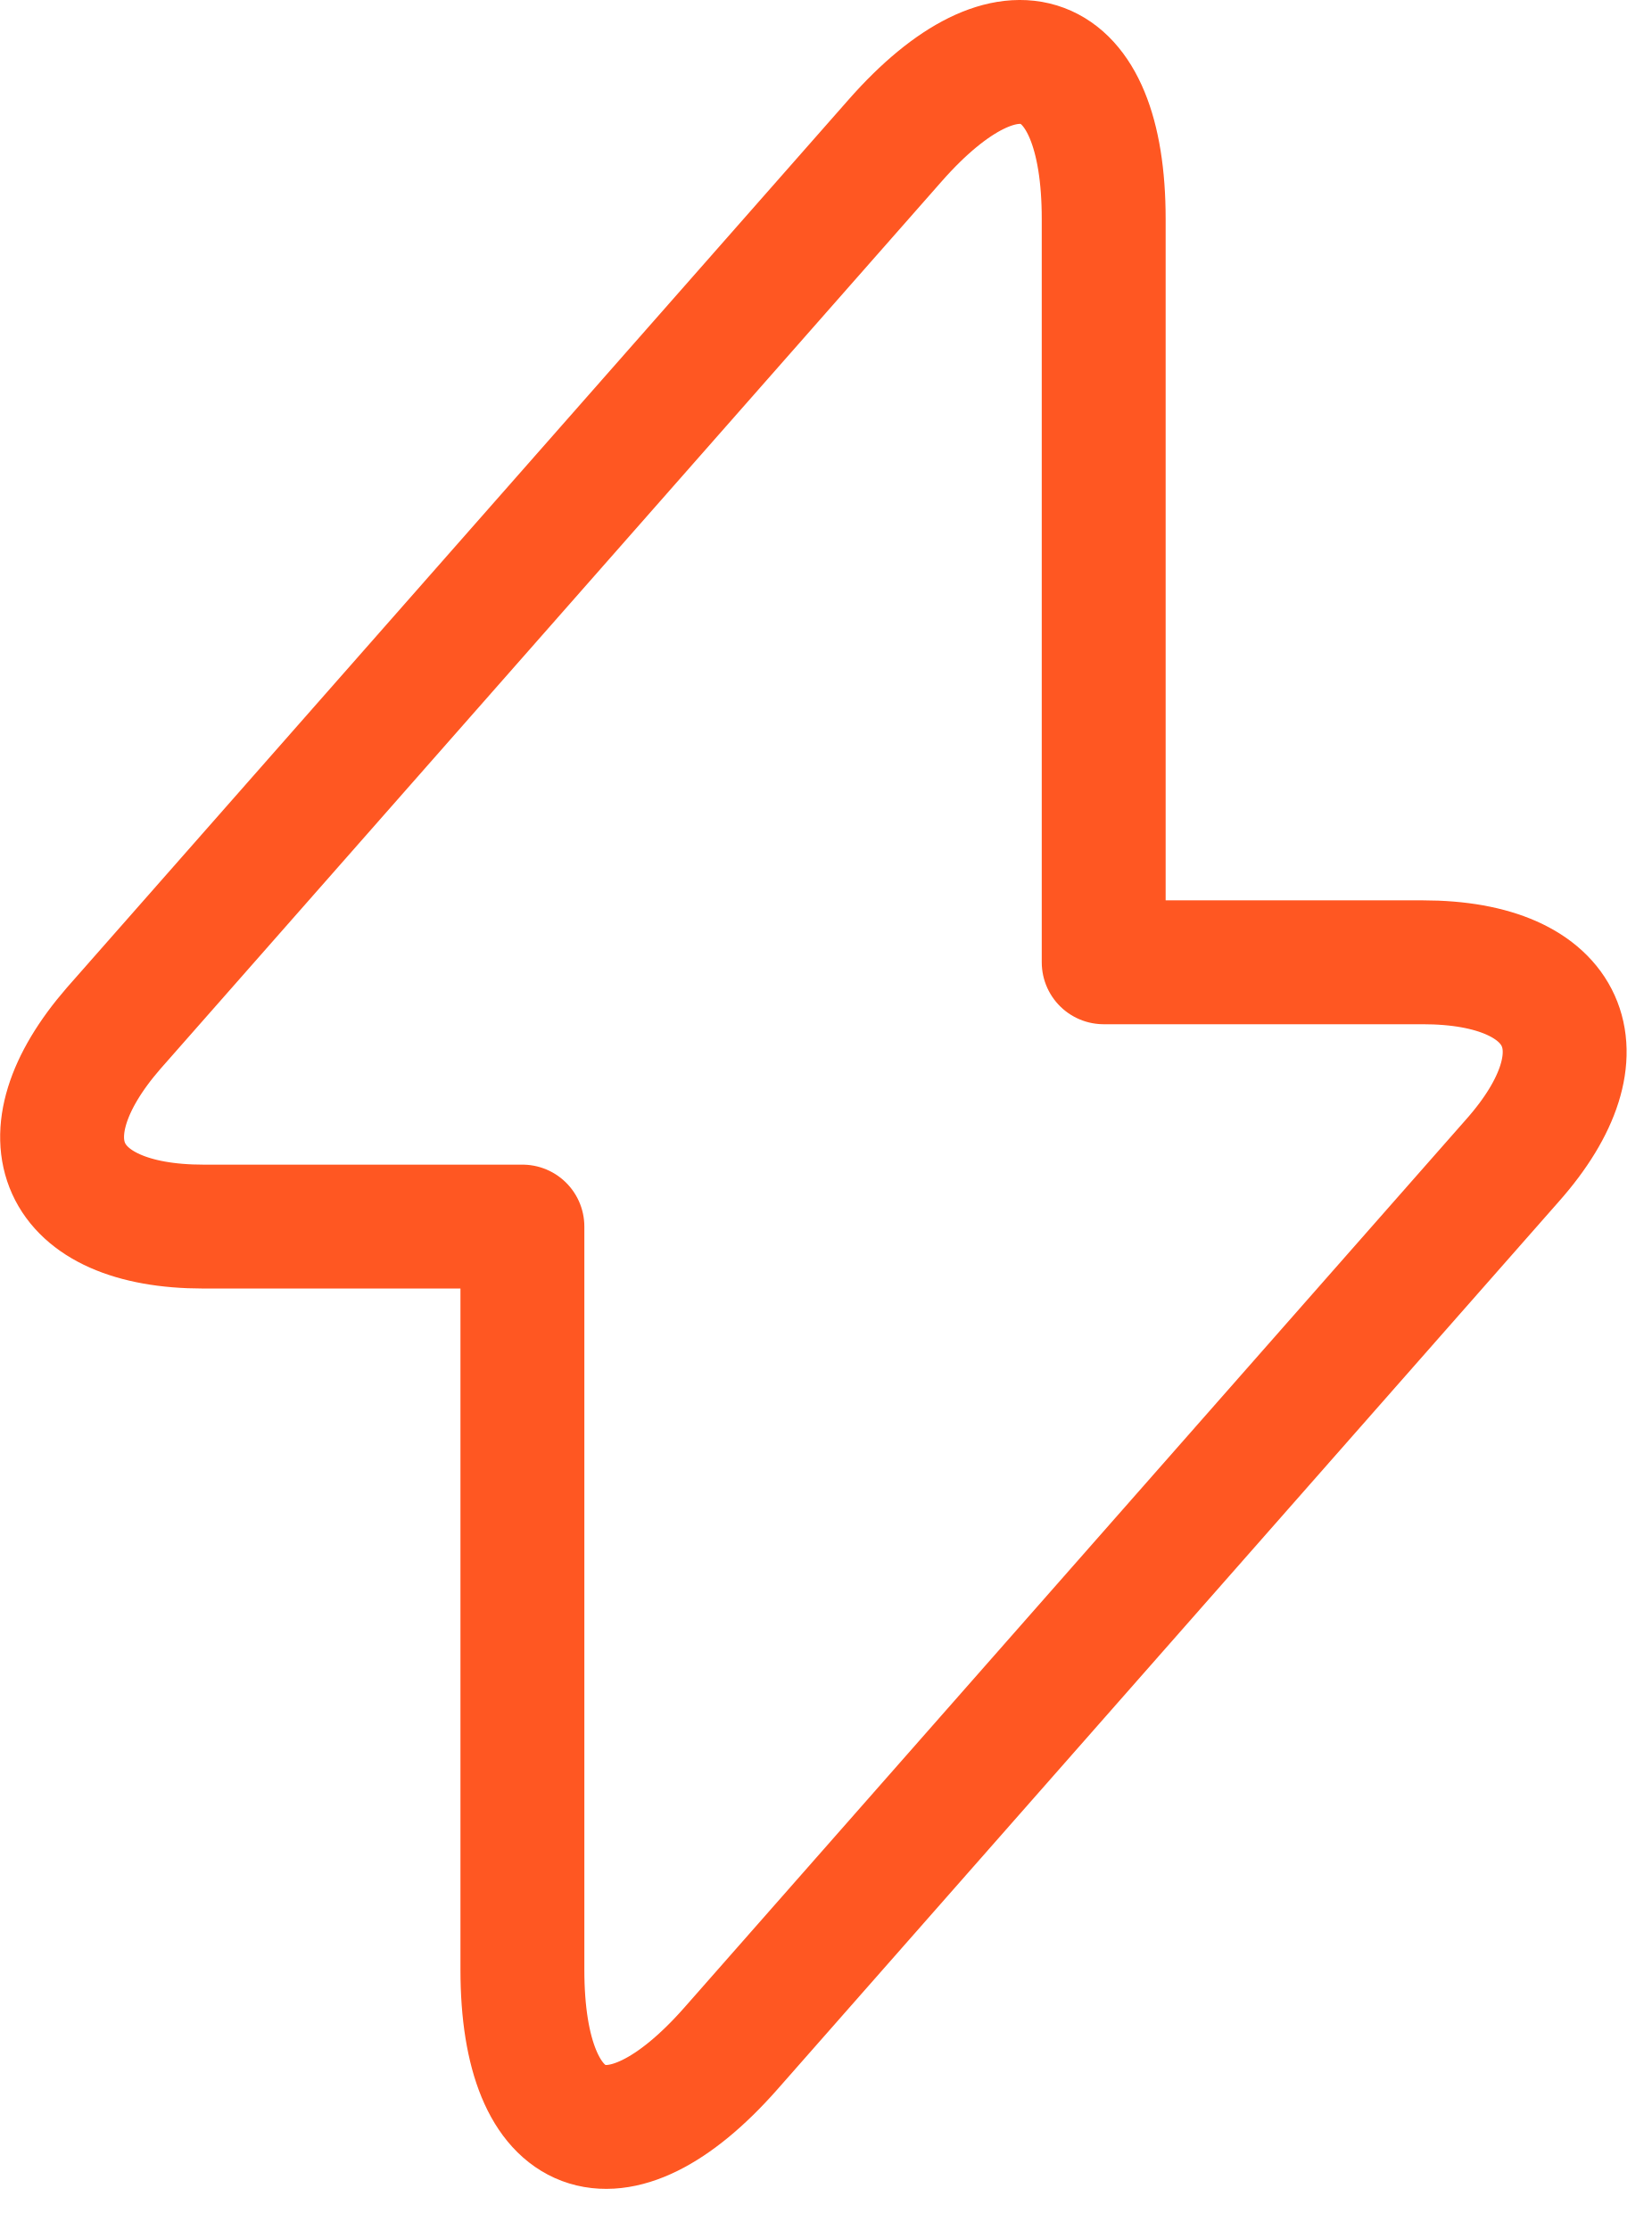
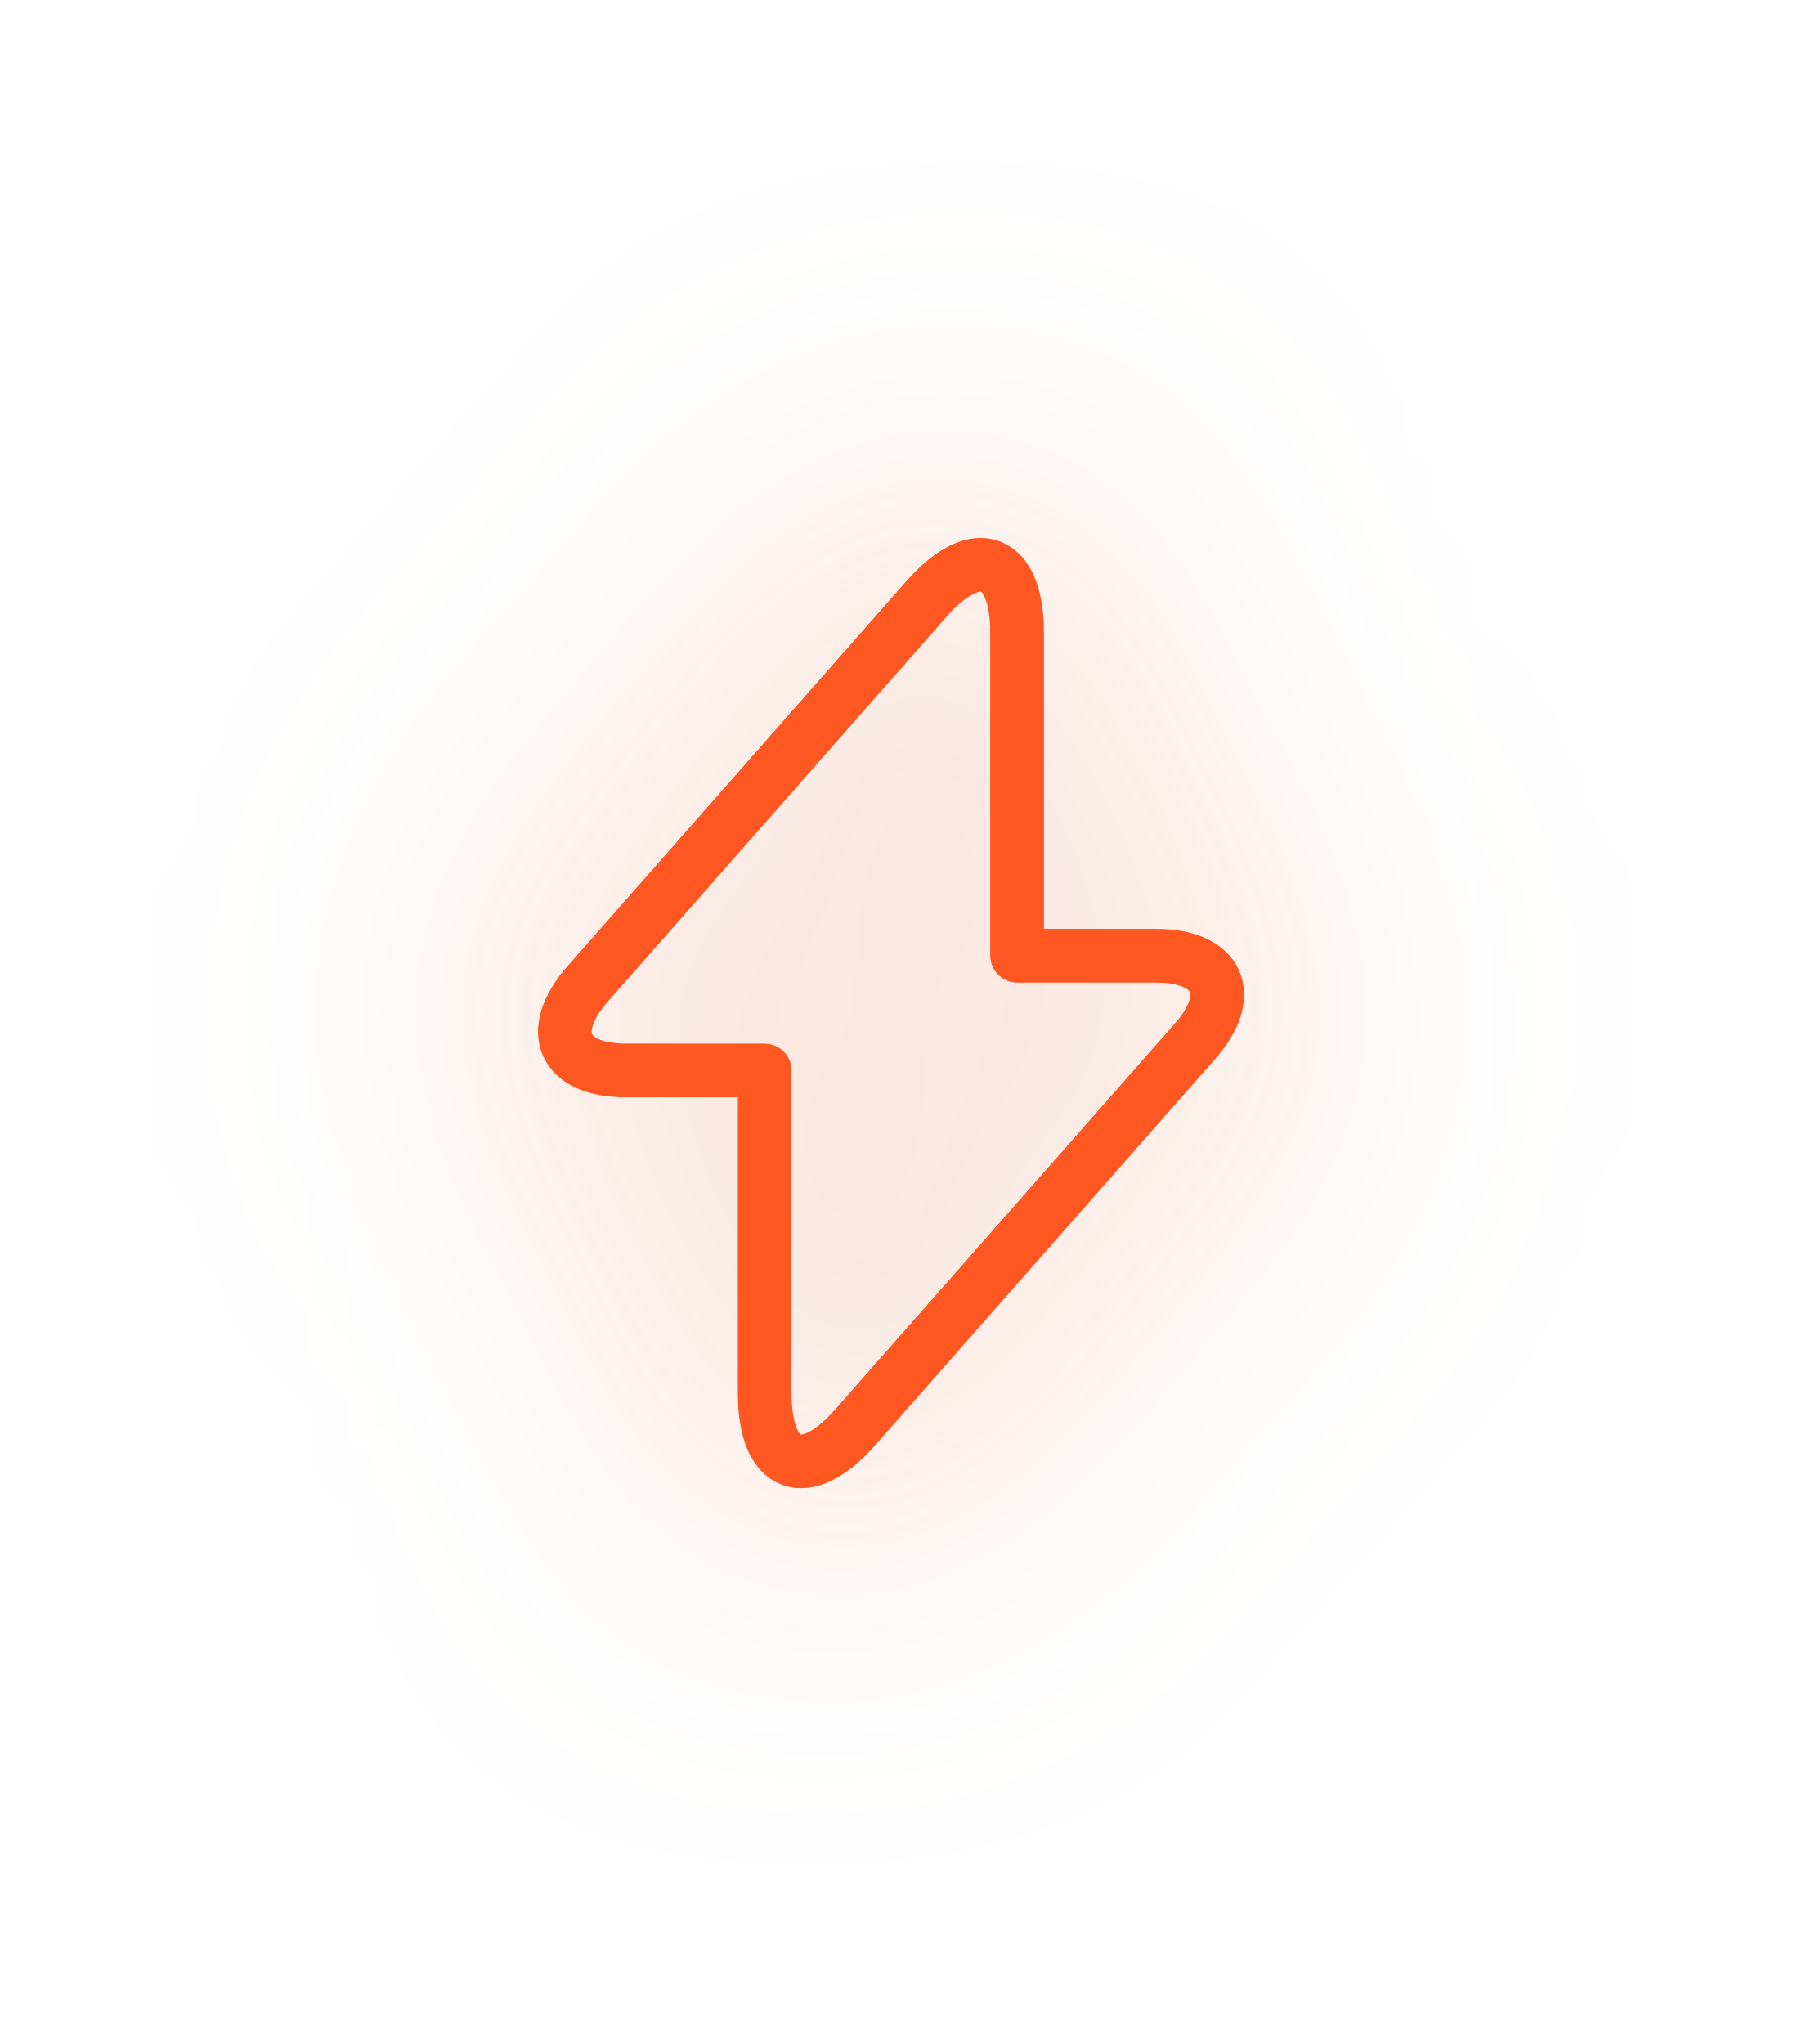
- <svg xmlns="http://www.w3.org/2000/svg" width="20" height="27" viewBox="0 0 20 27" fill="none">
-   <path d="M2.462 14.851H6.325V23.851C6.325 25.951 7.462 26.376 8.85 24.801L18.312 14.051C19.475 12.739 18.988 11.651 17.225 11.651H13.363V2.651C13.363 0.551 12.225 0.126 10.838 1.701L1.375 12.451C0.225 13.776 0.712 14.851 2.462 14.851Z" stroke="#FF5722" stroke-width="1.5" stroke-miterlimit="10" stroke-linecap="round" stroke-linejoin="round" />
+ <svg xmlns="http://www.w3.org/2000/svg" width="50" height="57" viewBox="0 0 50 57" fill="none">
+   <g filter="url(#filter0_d_1561_88)">
+     <path d="M17.462 29.851H21.325V38.851C21.325 40.951 22.462 41.376 23.85 39.801L33.312 29.051C34.475 27.739 33.987 26.651 32.225 26.651H28.363V17.651C28.363 15.551 27.225 15.126 25.837 16.701L16.375 27.451C15.225 28.776 15.713 29.851 17.462 29.851Z" stroke="#FF5722" stroke-width="1.5" stroke-miterlimit="10" stroke-linecap="round" stroke-linejoin="round" />
+   </g>
+   <defs>
+     <filter id="filter0_d_1561_88" x="0" y="0" width="49.696" height="56.502" filterUnits="userSpaceOnUse" color-interpolation-filters="sRGB">
+       <feFlood flood-opacity="0" result="BackgroundImageFix" />
+       <feColorMatrix in="SourceAlpha" type="matrix" values="0 0 0 0 0 0 0 0 0 0 0 0 0 0 0 0 0 0 127 0" result="hardAlpha" />
+       <feMorphology radius="" operator="dilate" in="SourceAlpha" result="effect1_dropShadow_1561_88" />
+       <feOffset />
+       <feGaussianBlur stdDeviation="5" />
+       <feComposite in2="hardAlpha" operator="out" />
+       <feColorMatrix type="matrix" values="0 0 0 0 0.875 0 0 0 0 0.38 0 0 0 0 0.2 0 0 0 0.7 0" />
+       <feBlend mode="normal" in2="BackgroundImageFix" result="effect1_dropShadow_1561_88" />
+       <feBlend mode="normal" in="SourceGraphic" in2="effect1_dropShadow_1561_88" result="shape" />
+     </filter>
+   </defs>
</svg>
